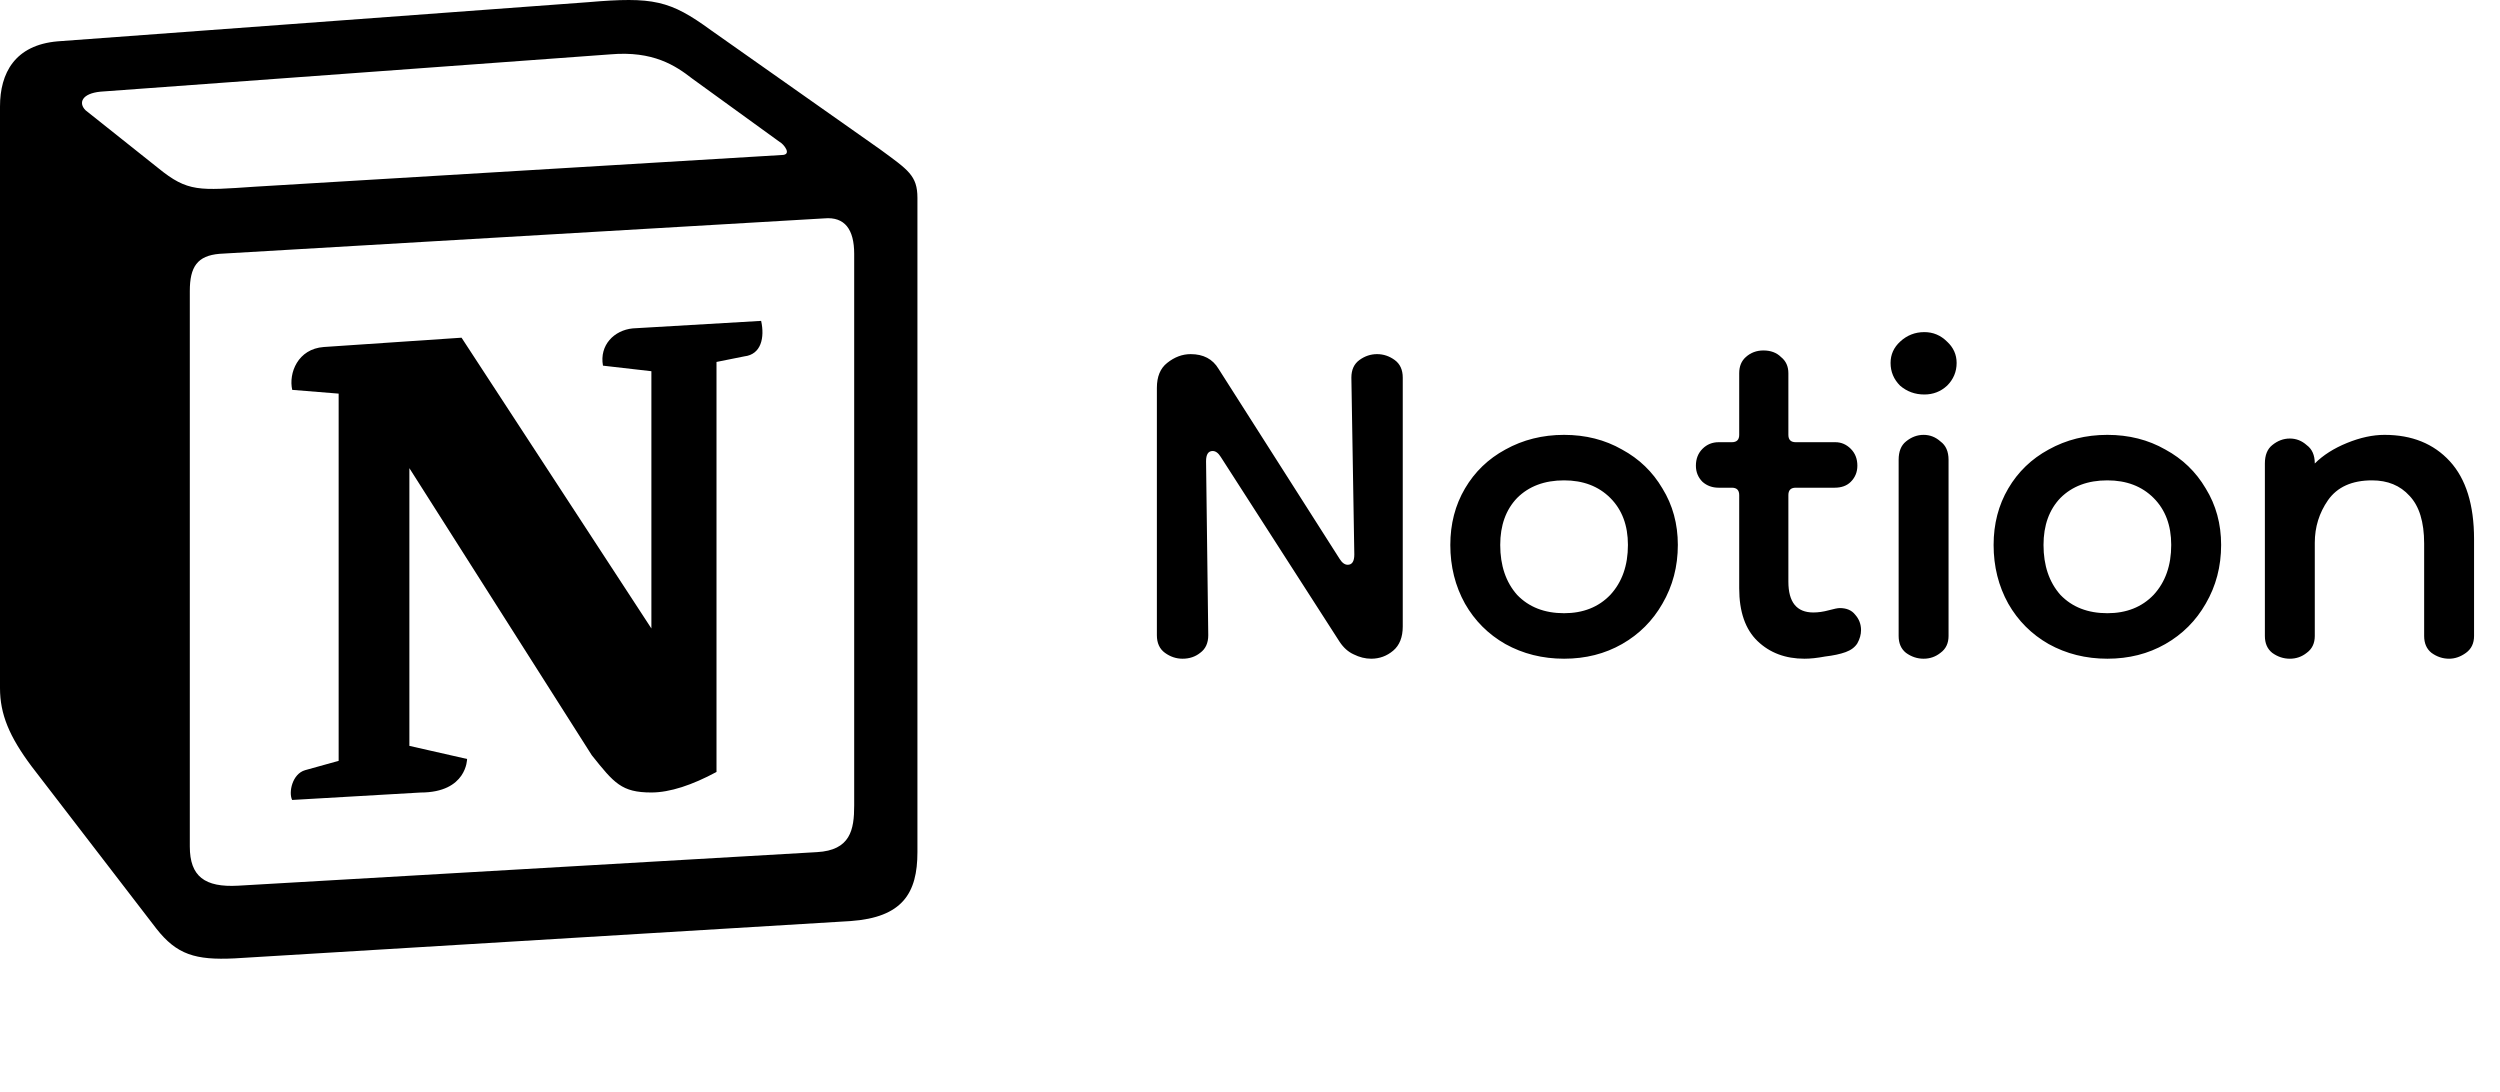
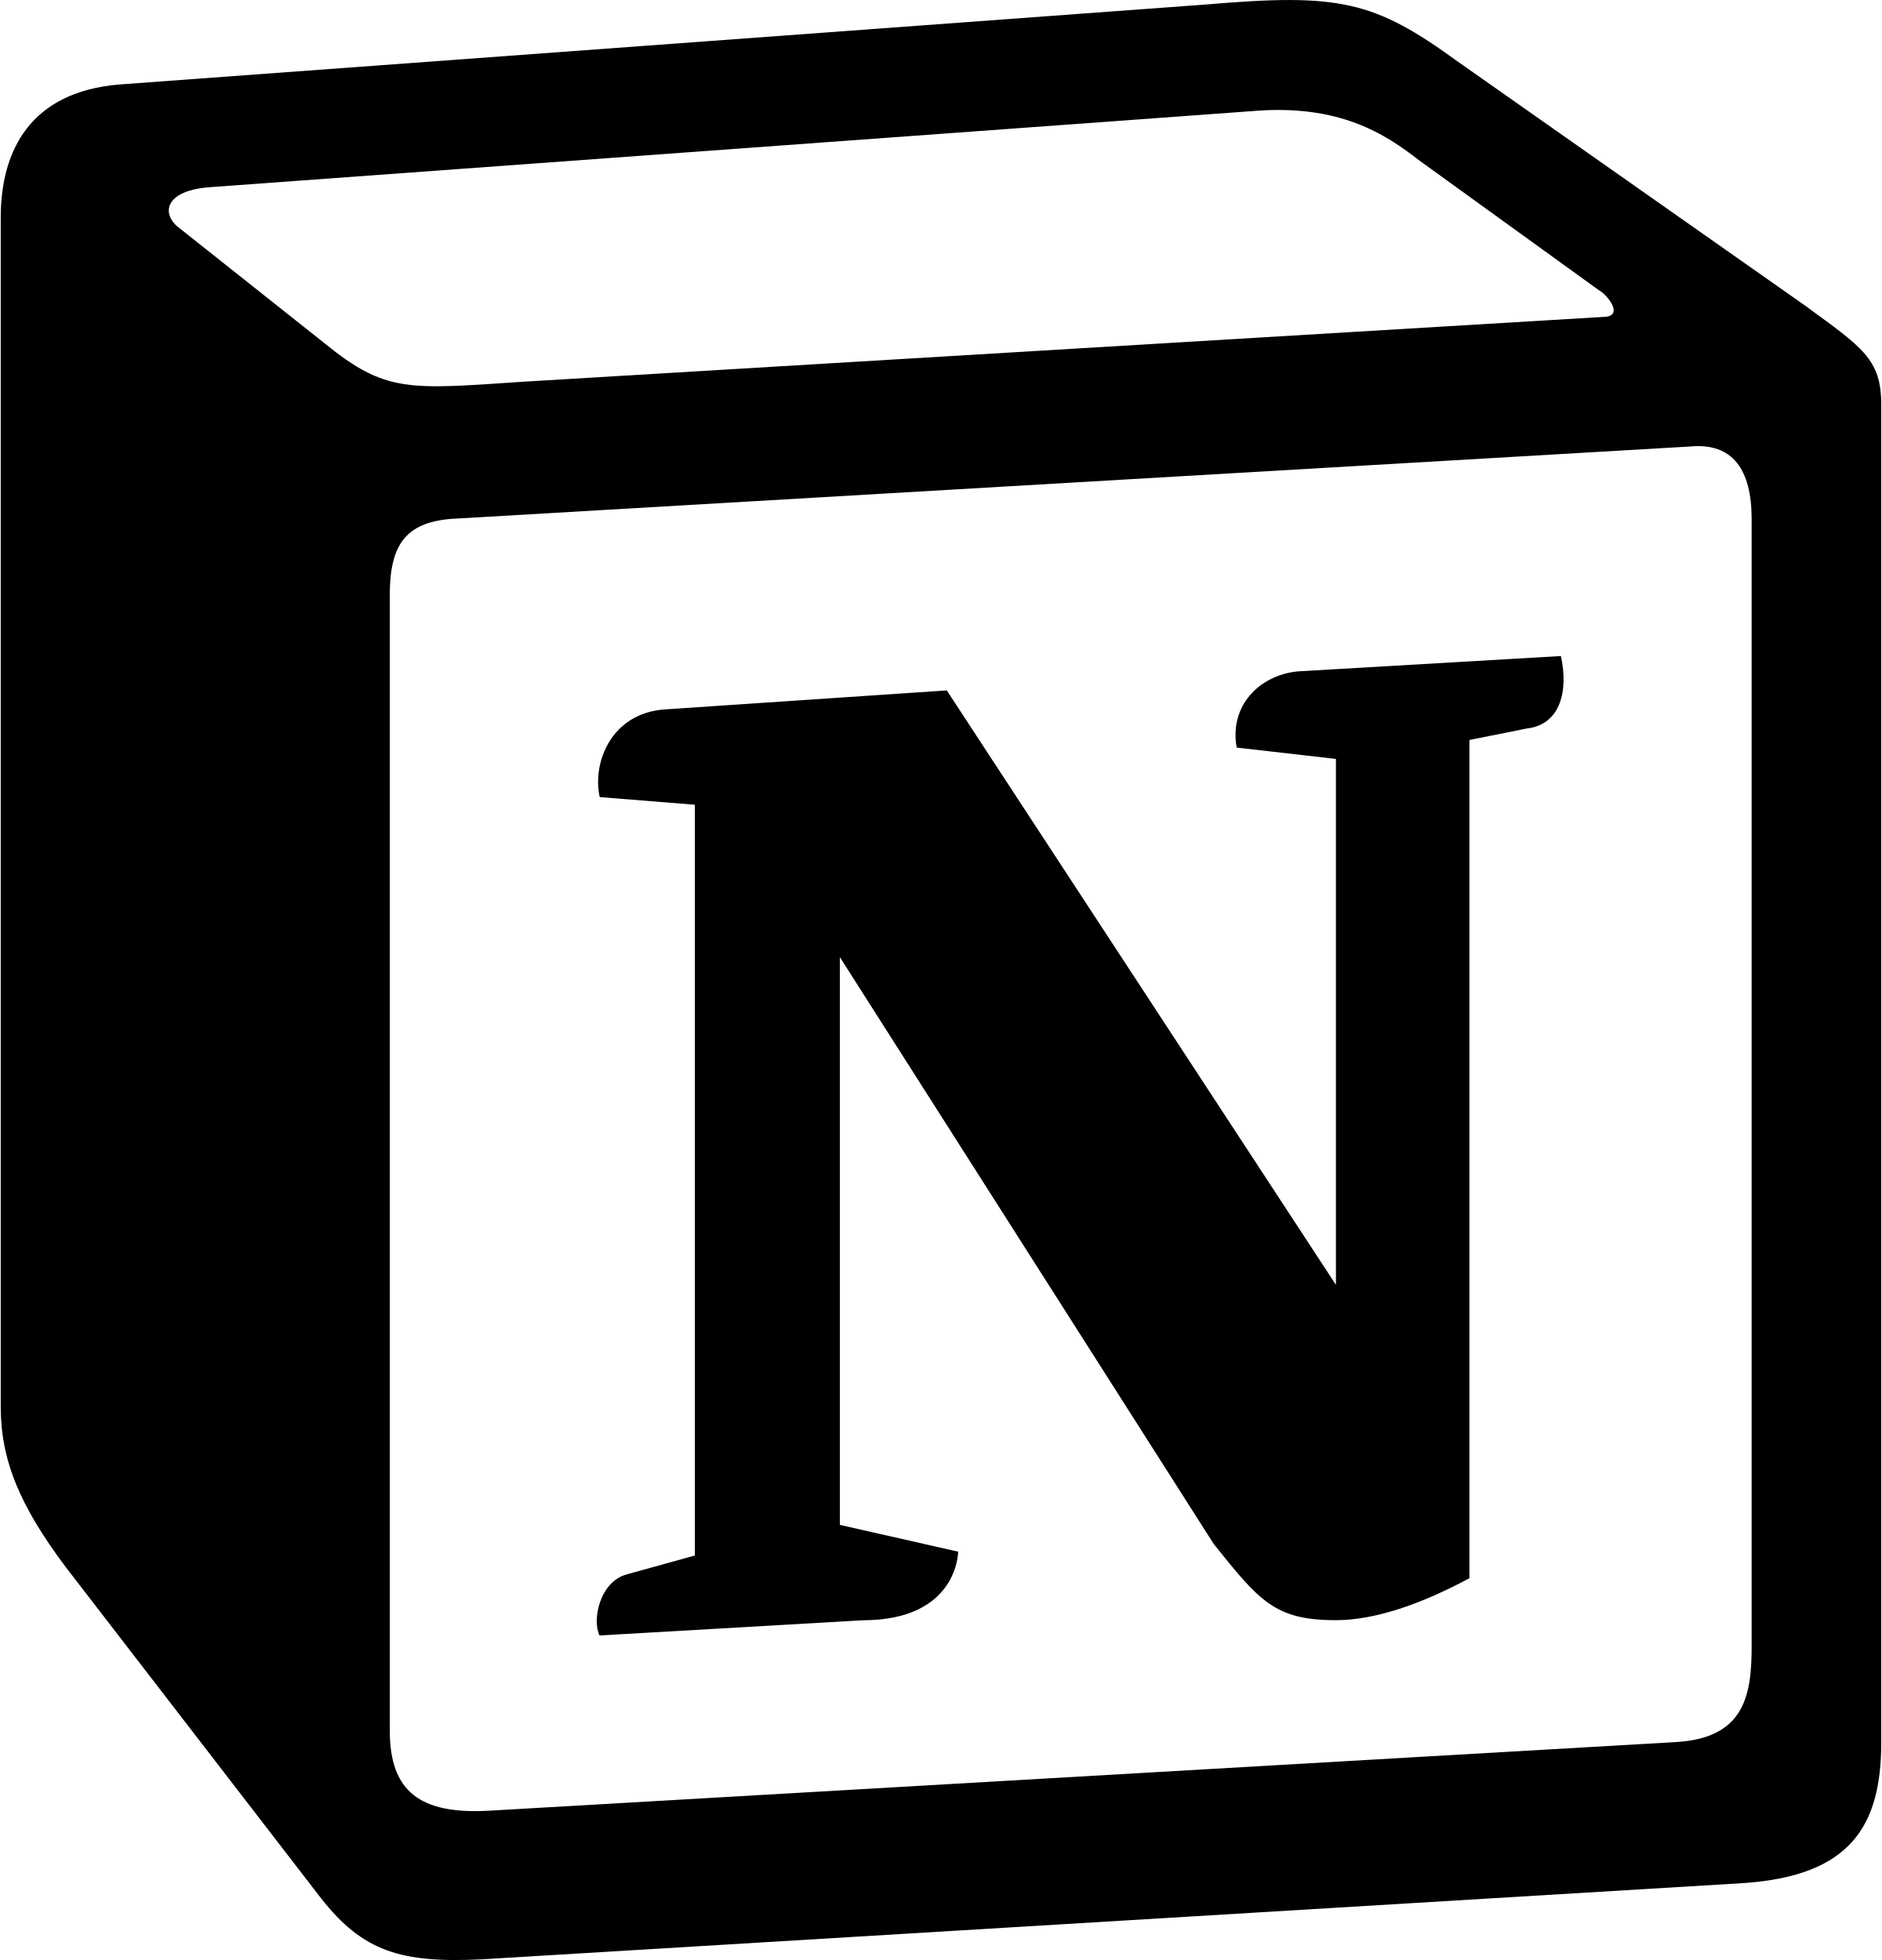
- <svg xmlns="http://www.w3.org/2000/svg" width="545" height="238" viewBox="0 0 545 238" fill="none">
-   <path d="M34.489 36.642C40.969 41.92 43.402 41.519 55.582 40.7L170.385 33.795C172.817 33.795 170.793 31.357 169.985 30.956L150.908 17.136C147.259 14.297 142.386 11.04 133.055 11.85L21.901 19.983C17.852 20.384 17.036 22.422 18.652 24.041L34.489 36.642ZM41.378 63.464V184.544C41.378 191.05 44.618 193.488 51.924 193.079L178.091 185.764C185.397 185.363 186.213 180.887 186.213 175.601V55.331C186.213 50.053 184.189 47.206 179.715 47.606L47.867 55.331C43.002 55.74 41.378 58.178 41.378 63.455V63.464ZM165.928 69.952C166.736 73.609 165.928 77.267 162.28 77.685L156.198 78.904V168.286C150.917 171.134 146.052 172.762 141.995 172.762C135.496 172.762 133.872 170.724 129.007 164.637L89.245 102.059V162.6L101.824 165.456C101.824 165.456 101.824 172.771 91.677 172.771L63.687 174.391C62.879 172.771 63.687 168.704 66.528 167.894L73.825 165.865V85.81L63.704 84.991C62.888 81.334 64.921 76.056 70.593 75.647L100.617 73.618L142.003 137.006V80.924L131.448 79.714C130.64 75.238 133.881 71.99 137.938 71.589L165.928 69.952ZM12.571 9.011L128.199 0.477C142.394 -0.742 146.052 0.068 154.973 6.573L191.886 32.576C197.967 37.043 200 38.262 200 43.139V185.764C200 194.698 196.76 199.993 185.405 200.794L51.116 208.928C42.603 209.337 38.537 208.118 34.072 202.423L6.889 167.067C2.024 160.562 0 155.694 0 149.999V23.223C0 15.917 3.249 9.812 12.571 9.011V9.011Z" fill="black" />
-   <path d="M257.8 143.6C256.413 143.6 255.133 143.173 253.96 142.32C252.787 141.467 252.2 140.187 252.2 138.48V84.56C252.2 82.107 252.947 80.293 254.44 79.12C256.04 77.84 257.747 77.2 259.56 77.2C262.333 77.2 264.36 78.267 265.64 80.4L292.04 121.84C292.573 122.693 293.16 123.12 293.8 123.12C294.76 123.12 295.24 122.373 295.24 120.88L294.6 82.32C294.6 80.613 295.187 79.333 296.36 78.48C297.533 77.627 298.813 77.2 300.2 77.2C301.587 77.2 302.867 77.627 304.04 78.48C305.213 79.333 305.8 80.613 305.8 82.32V136.56C305.8 138.907 305.107 140.667 303.72 141.84C302.333 143.013 300.733 143.6 298.92 143.6C297.64 143.6 296.36 143.28 295.08 142.64C293.907 142.107 292.893 141.2 292.04 139.92L266.12 99.6C265.587 98.747 265 98.32 264.36 98.32C263.4 98.32 262.92 99.067 262.92 100.56L263.4 138.48C263.4 140.187 262.813 141.467 261.64 142.32C260.573 143.173 259.293 143.6 257.8 143.6ZM340.969 143.6C336.275 143.6 332.009 142.533 328.169 140.4C324.435 138.267 321.502 135.333 319.369 131.6C317.235 127.76 316.169 123.493 316.169 118.8C316.169 114.213 317.235 110.107 319.369 106.48C321.502 102.853 324.435 100.027 328.169 98C332.009 95.867 336.275 94.8 340.969 94.8C345.662 94.8 349.875 95.867 353.609 98C357.342 100.027 360.275 102.853 362.409 106.48C364.649 110.107 365.769 114.213 365.769 118.8C365.769 123.493 364.649 127.76 362.409 131.6C360.275 135.333 357.342 138.267 353.609 140.4C349.875 142.533 345.662 143.6 340.969 143.6ZM340.969 133.68C345.129 133.68 348.489 132.347 351.049 129.68C353.609 126.907 354.889 123.28 354.889 118.8C354.889 114.533 353.609 111.12 351.049 108.56C348.489 106 345.129 104.72 340.969 104.72C336.702 104.72 333.289 106 330.729 108.56C328.275 111.12 327.049 114.533 327.049 118.8C327.049 123.28 328.275 126.907 330.729 129.68C333.289 132.347 336.702 133.68 340.969 133.68ZM393.386 143.6C389.226 143.6 385.813 142.32 383.146 139.76C380.48 137.2 379.146 133.36 379.146 128.24V107.92C379.146 106.853 378.613 106.32 377.546 106.32H374.666C373.28 106.32 372.106 105.893 371.146 105.04C370.186 104.08 369.706 102.907 369.706 101.52C369.706 100.027 370.186 98.8 371.146 97.84C372.106 96.88 373.28 96.4 374.666 96.4H377.546C378.613 96.4 379.146 95.867 379.146 94.8V81.36C379.146 79.867 379.626 78.693 380.586 77.84C381.653 76.88 382.933 76.4 384.426 76.4C386.026 76.4 387.306 76.88 388.266 77.84C389.333 78.693 389.866 79.867 389.866 81.36V94.8C389.866 95.867 390.4 96.4 391.466 96.4H400.106C401.386 96.4 402.506 96.88 403.466 97.84C404.426 98.8 404.906 100.027 404.906 101.52C404.906 102.907 404.426 104.08 403.466 105.04C402.613 105.893 401.44 106.32 399.946 106.32H391.466C390.4 106.32 389.866 106.853 389.866 107.92V126.8C389.866 131.28 391.68 133.52 395.306 133.52C396.373 133.52 397.493 133.36 398.666 133.04C399.84 132.72 400.64 132.56 401.066 132.56C402.56 132.56 403.68 133.04 404.426 134C405.28 134.96 405.706 136.08 405.706 137.36C405.706 138.32 405.44 139.28 404.906 140.24C404.373 141.093 403.52 141.733 402.346 142.16C401.173 142.587 399.68 142.907 397.866 143.12C396.16 143.44 394.666 143.6 393.386 143.6ZM419.344 143.6C417.957 143.6 416.677 143.173 415.504 142.32C414.437 141.467 413.904 140.24 413.904 138.64V100.24C413.904 98.427 414.437 97.093 415.504 96.24C416.677 95.28 417.957 94.8 419.344 94.8C420.73 94.8 421.957 95.28 423.024 96.24C424.197 97.093 424.784 98.427 424.784 100.24V138.64C424.784 140.24 424.197 141.467 423.024 142.32C421.957 143.173 420.73 143.6 419.344 143.6ZM419.504 86C417.477 86 415.717 85.36 414.224 84.08C412.837 82.693 412.144 81.04 412.144 79.12C412.144 77.307 412.837 75.76 414.224 74.48C415.717 73.093 417.477 72.4 419.504 72.4C421.424 72.4 423.077 73.093 424.464 74.48C425.85 75.76 426.544 77.307 426.544 79.12C426.544 81.04 425.85 82.693 424.464 84.08C423.077 85.36 421.424 86 419.504 86ZM459.406 143.6C454.713 143.6 450.446 142.533 446.606 140.4C442.873 138.267 439.94 135.333 437.806 131.6C435.673 127.76 434.606 123.493 434.606 118.8C434.606 114.213 435.673 110.107 437.806 106.48C439.94 102.853 442.873 100.027 446.606 98C450.446 95.867 454.713 94.8 459.406 94.8C464.1 94.8 468.313 95.867 472.046 98C475.78 100.027 478.713 102.853 480.846 106.48C483.086 110.107 484.206 114.213 484.206 118.8C484.206 123.493 483.086 127.76 480.846 131.6C478.713 135.333 475.78 138.267 472.046 140.4C468.313 142.533 464.1 143.6 459.406 143.6ZM459.406 133.68C463.566 133.68 466.926 132.347 469.486 129.68C472.046 126.907 473.326 123.28 473.326 118.8C473.326 114.533 472.046 111.12 469.486 108.56C466.926 106 463.566 104.72 459.406 104.72C455.14 104.72 451.726 106 449.166 108.56C446.713 111.12 445.486 114.533 445.486 118.8C445.486 123.28 446.713 126.907 449.166 129.68C451.726 132.347 455.14 133.68 459.406 133.68ZM533.904 143.6C532.517 143.6 531.237 143.173 530.064 142.32C528.997 141.467 528.464 140.24 528.464 138.64V118.48C528.464 113.787 527.397 110.32 525.264 108.08C523.237 105.84 520.517 104.72 517.104 104.72C512.73 104.72 509.53 106.16 507.504 109.04C505.584 111.813 504.624 114.907 504.624 118.32V138.64C504.624 140.24 504.037 141.467 502.864 142.32C501.797 143.173 500.57 143.6 499.184 143.6C497.797 143.6 496.517 143.173 495.344 142.32C494.277 141.467 493.744 140.24 493.744 138.64V101.04C493.744 99.227 494.277 97.893 495.344 97.04C496.517 96.08 497.797 95.6 499.184 95.6C500.57 95.6 501.797 96.08 502.864 97.04C504.037 97.893 504.624 99.227 504.624 101.04C506.437 99.227 508.784 97.733 511.664 96.56C514.544 95.387 517.264 94.8 519.824 94.8C525.797 94.8 530.544 96.72 534.064 100.56C537.584 104.4 539.344 110.053 539.344 117.52V138.64C539.344 140.24 538.757 141.467 537.584 142.32C536.41 143.173 535.184 143.6 533.904 143.6Z" fill="black" />
+ <svg xmlns="http://www.w3.org/2000/svg" width="96" height="100" viewBox="0 0 96 100" fill="none">
+   <path d="M16.579 17.533C19.687 20.058 20.854 19.867 26.695 19.475L81.758 16.171C82.925 16.171 81.954 15.004 81.566 14.812L72.416 8.2C70.666 6.842 68.329 5.283 63.854 5.671L10.541 9.562C8.6 9.754 8.208 10.729 8.983 11.504L16.579 17.533ZM19.883 30.367V88.3C19.883 91.412 21.437 92.579 24.941 92.383L85.454 88.883C88.958 88.692 89.35 86.55 89.35 84.021V26.475C89.35 23.95 88.379 22.587 86.233 22.779L22.995 26.475C20.662 26.671 19.883 27.837 19.883 30.362V30.367ZM79.62 33.471C80.008 35.221 79.62 36.971 77.87 37.171L74.954 37.754V80.521C72.42 81.883 70.087 82.662 68.141 82.662C65.025 82.662 64.245 81.687 61.912 78.775L42.841 48.833V77.8L48.875 79.167C48.875 79.167 48.875 82.667 44.008 82.667L30.583 83.442C30.195 82.667 30.583 80.721 31.945 80.333L35.445 79.362V41.058L30.591 40.667C30.2 38.917 31.175 36.392 33.895 36.196L48.295 35.225L68.145 65.554V38.721L63.083 38.142C62.695 36 64.25 34.446 66.195 34.254L79.62 33.471ZM6.066 4.312L61.525 0.229C68.333 -0.354 70.087 0.033 74.366 3.146L92.07 15.587C94.987 17.725 95.962 18.308 95.962 20.642V88.883C95.962 93.158 94.408 95.692 88.962 96.075L24.554 99.967C20.47 100.162 18.52 99.579 16.379 96.854L3.341 79.937C1.008 76.825 0.037 74.496 0.037 71.771V11.112C0.037 7.617 1.595 4.696 6.066 4.312V4.312Z" fill="black" />
</svg>
